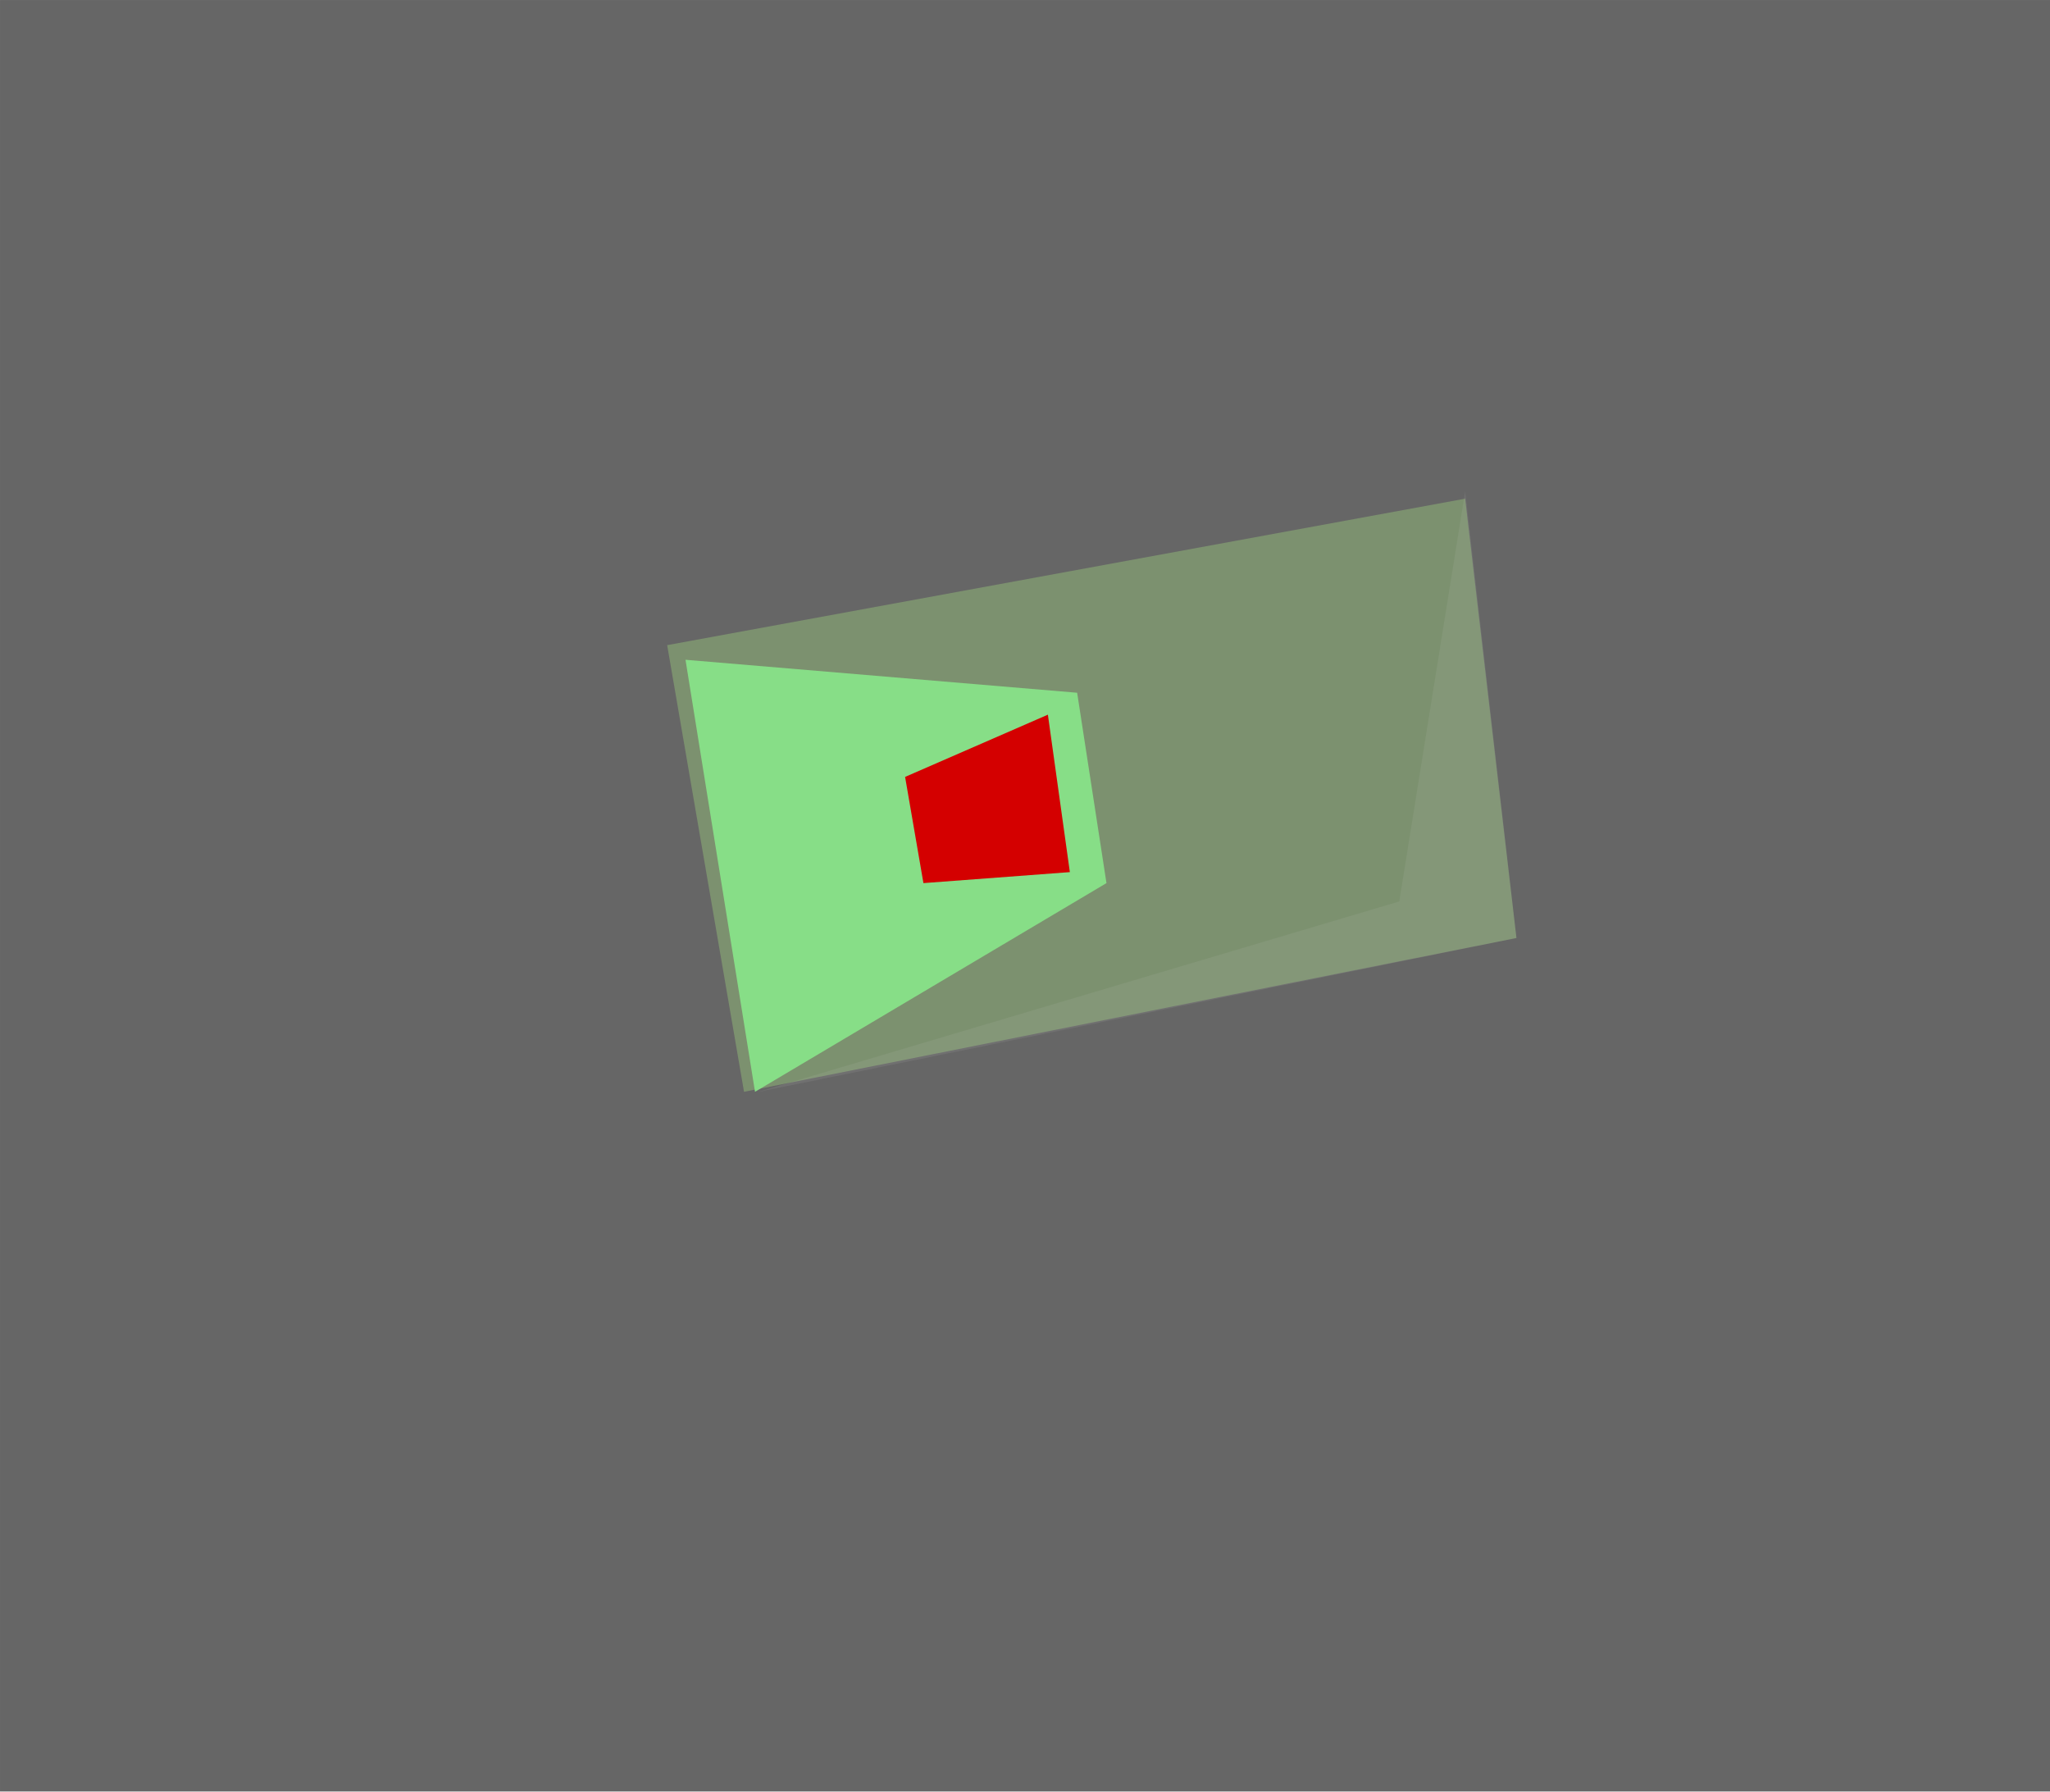
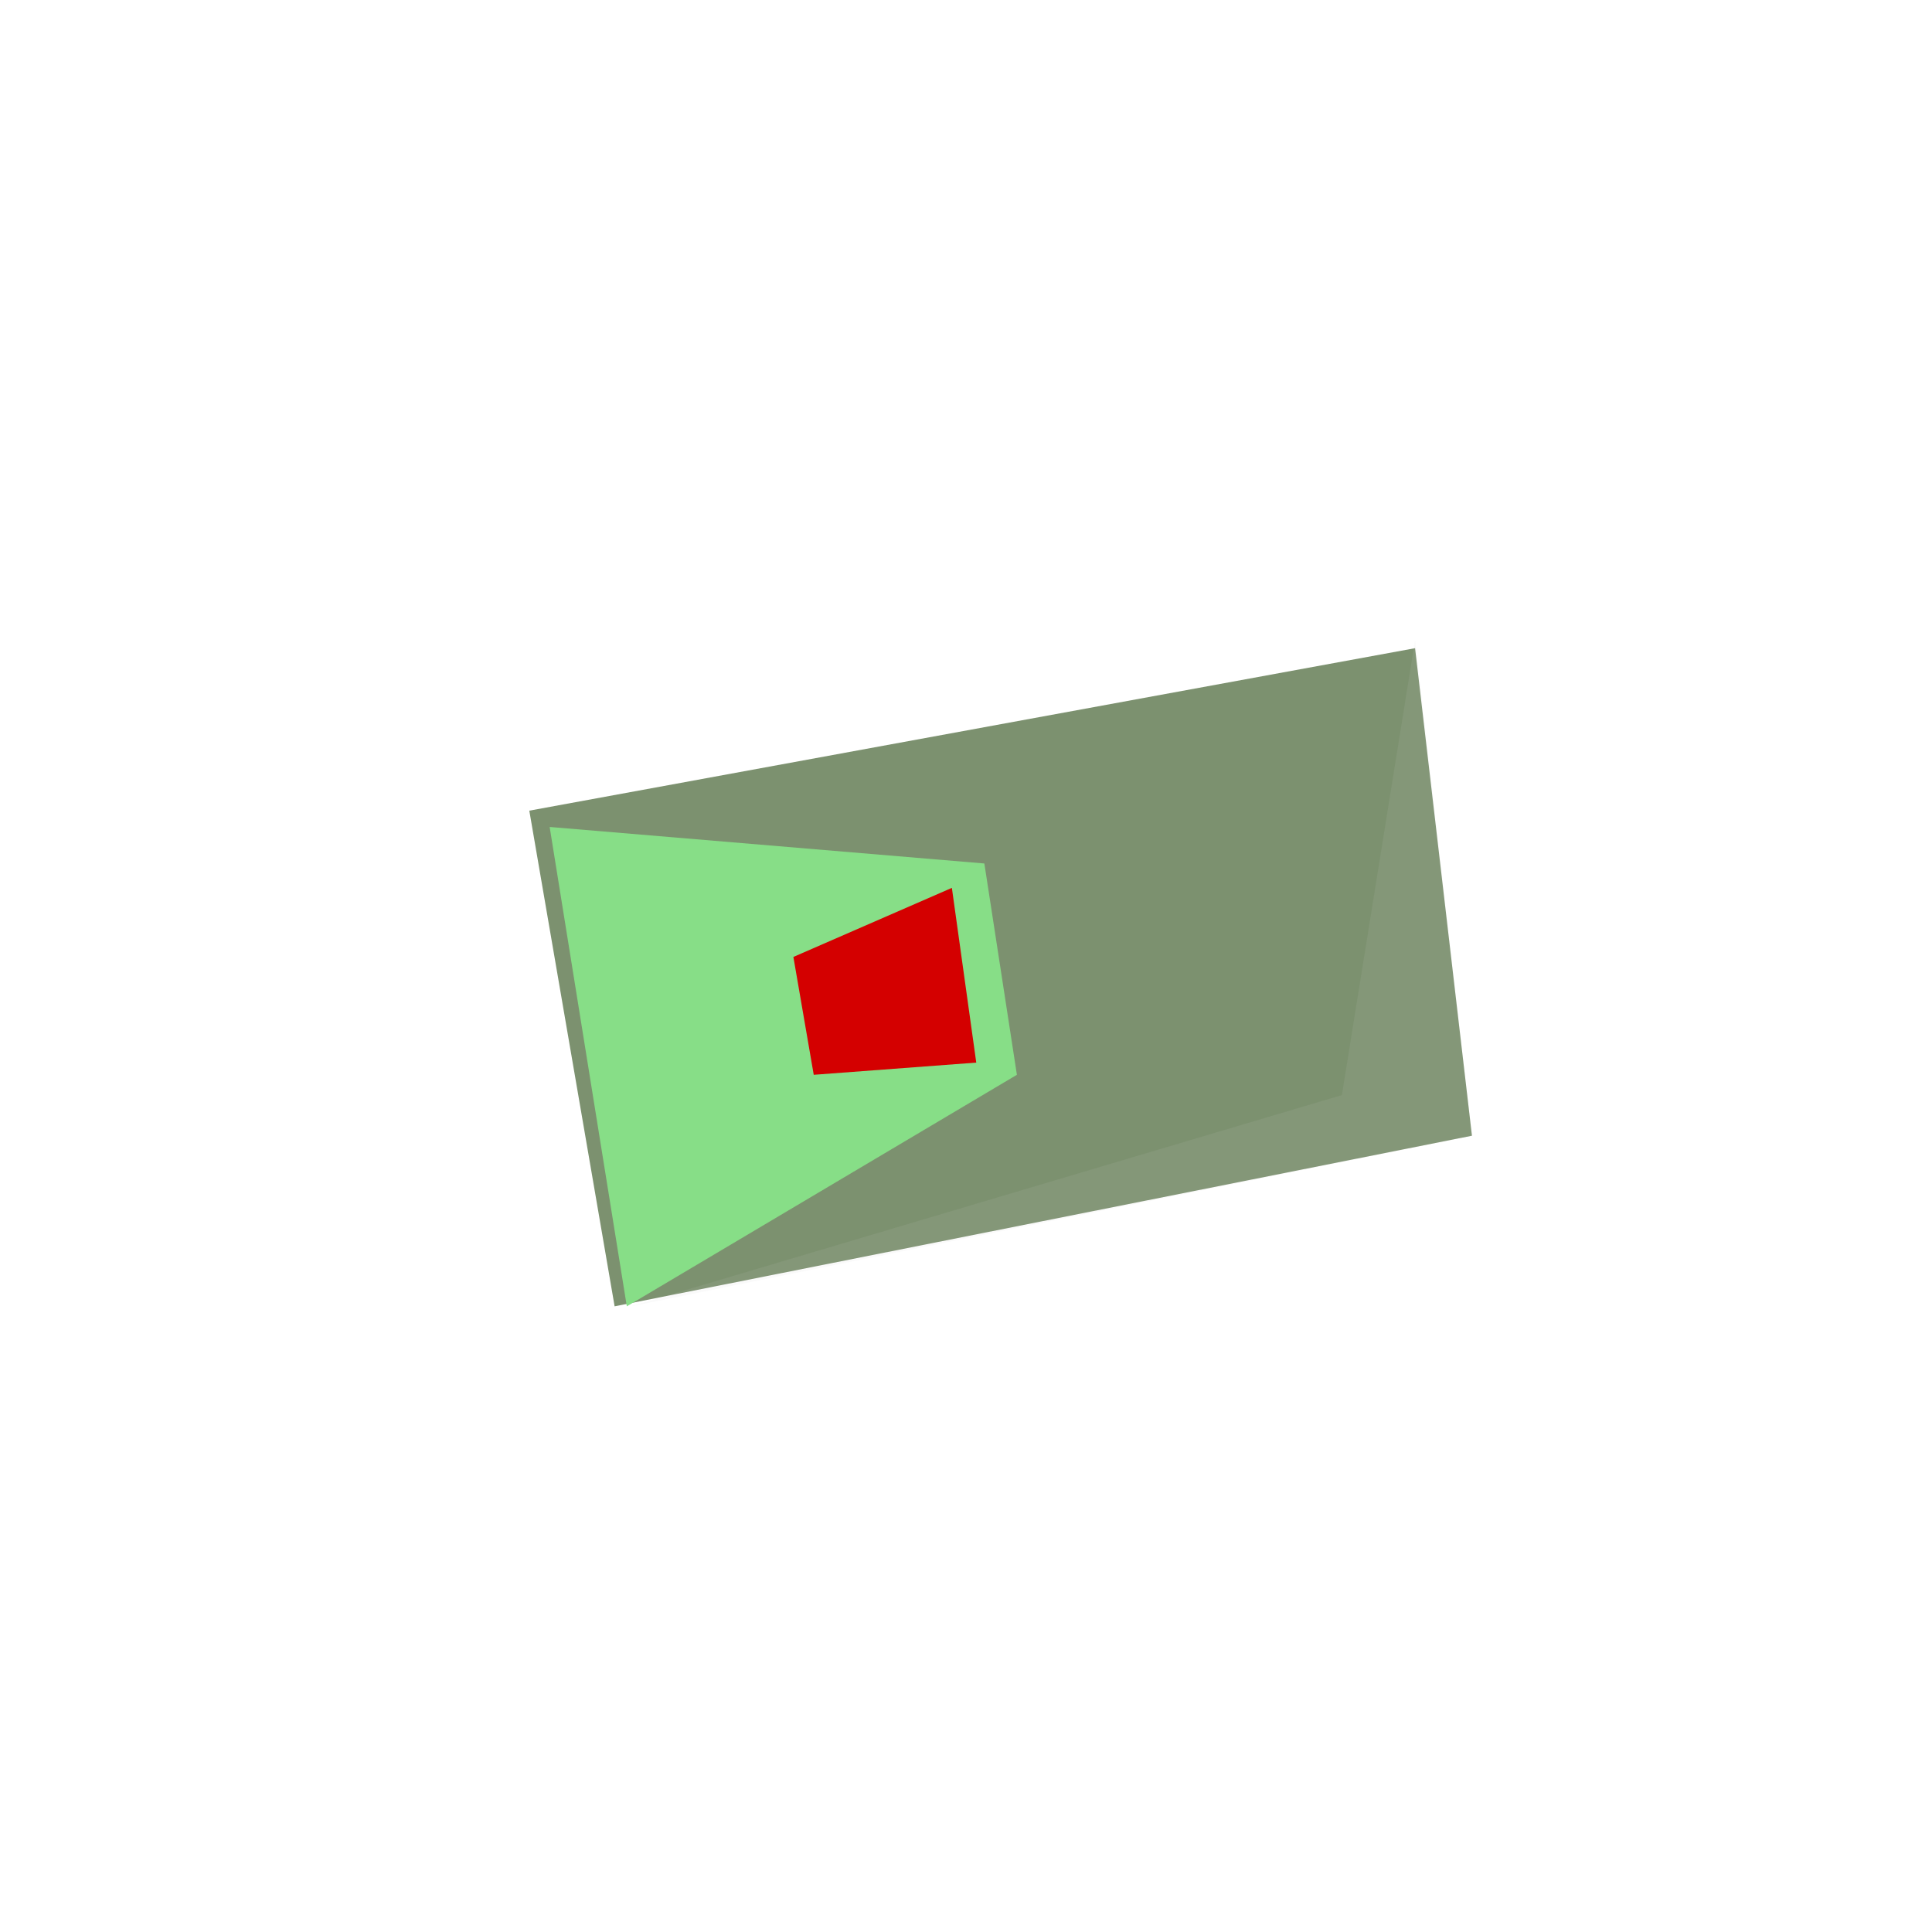
- <svg xmlns="http://www.w3.org/2000/svg" width="37.687" height="32.929" id="svg2" version="1.1">
+ <svg xmlns="http://www.w3.org/2000/svg" width="32" height="32" id="svg2" version="1.1">
  <defs id="defs4" />
-   <g id="layer1" transform="translate(-0.02881442,-0.1407504)">
-     <rect style="fill:#666666;fill-opacity:1;fill-rule:nonzero;stroke:none" id="rect2993" width="37.687" height="32.929" x="0.029" y="0.141" />
-     <path id="path3937" d="M 12.294,11.999 26.964,9.307 27.907,17.382 13.707,20.209 12.294,11.999" style="fill:#7c916f;stroke:none" />
-     <path id="path3939" d="M 12.631,12.268 19.831,12.874 20.37,16.373 13.909,20.209 12.631,12.268" style="fill:#87de87;stroke:none" />
-     <path id="path3941" d="M 19.293,13.277 19.697,16.171 17.005,16.373 16.668,14.421 19.293,13.277" style="fill:#d40000;stroke:none" />
-     <path id="path3943" d="M 13.976,20.209 25.753,16.71 26.964,9.172 27.907,17.382 13.976,20.209" style="opacity:0.101;fill:#cccccc;stroke:none" />
+   <g id="layer1">
+     <path id="path3937" d="M 8.767,13.427 23.438,10.736 24.38,18.811 10.18,21.637 8.767,13.427" style="fill:#7c916f;stroke:none" />
+     <path id="path3939" d="M 9.104,13.697 16.304,14.302 16.843,17.802 10.382,21.637 9.104,13.697" style="fill:#87de87;stroke:none" />
+     <path id="path3941" d="M 15.766,14.706 16.17,17.6 13.478,17.802 13.141,15.85 15.766,14.706" style="fill:#d40000;stroke:none" />
+     <path id="path3943" d="M 10.45,21.637 22.226,18.138 23.438,10.601 24.38,18.811 10.45,21.637" style="opacity:0.101;fill:#cccccc;stroke:none" />
  </g>
</svg>
